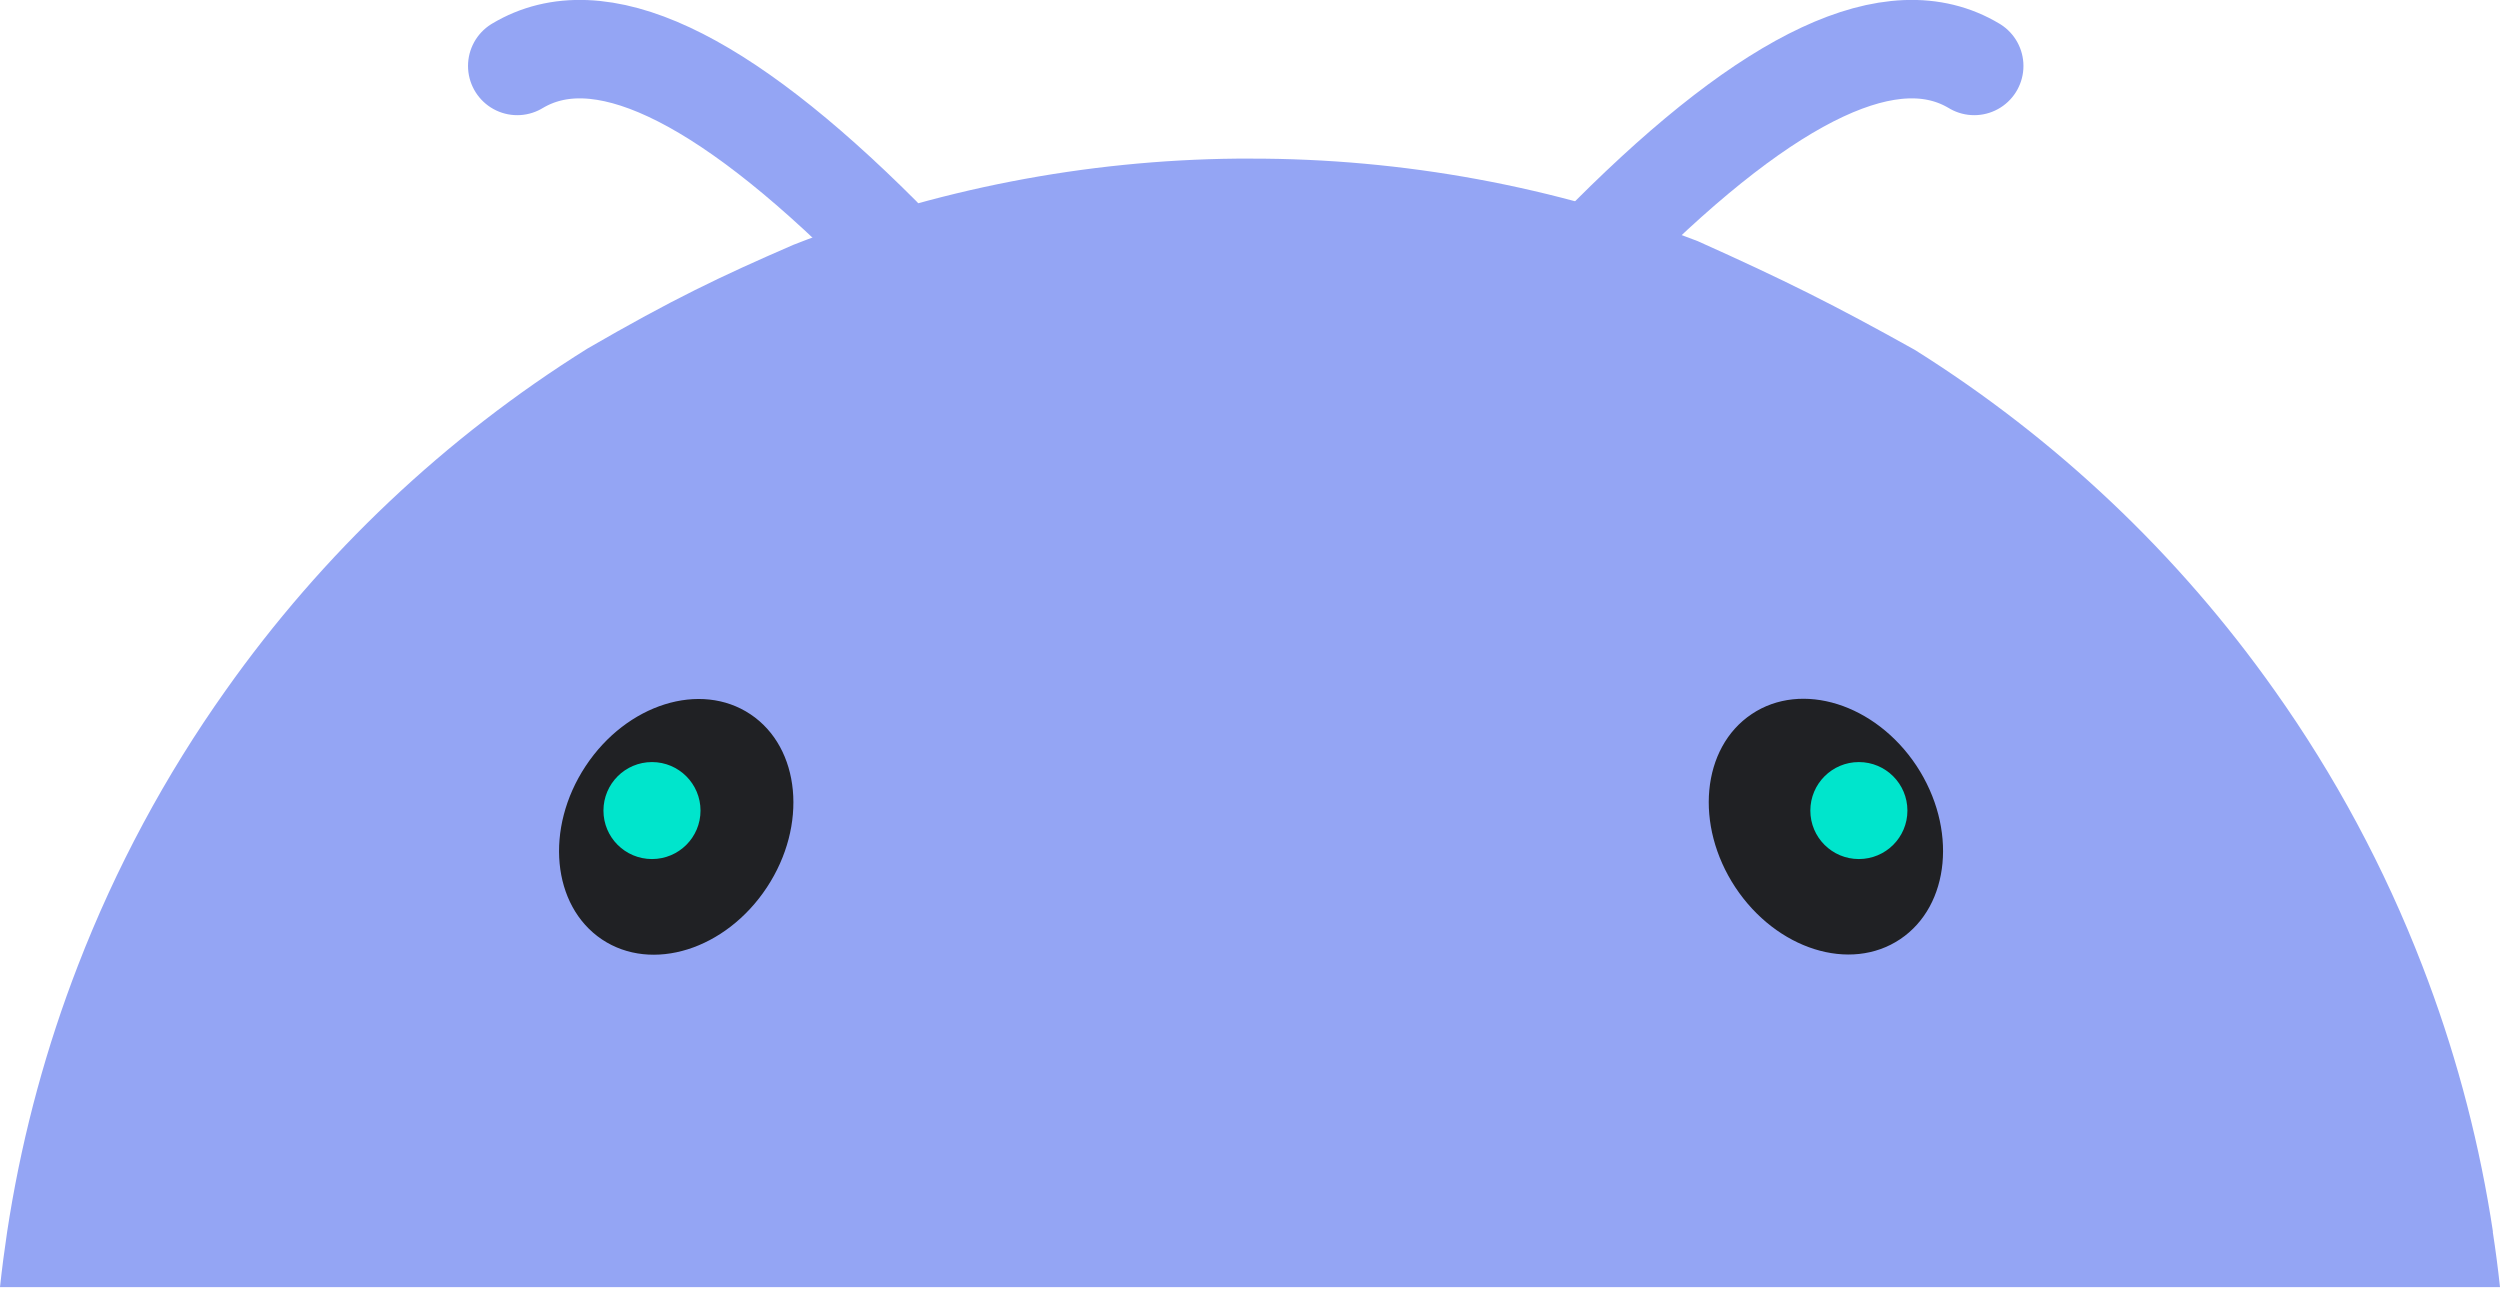
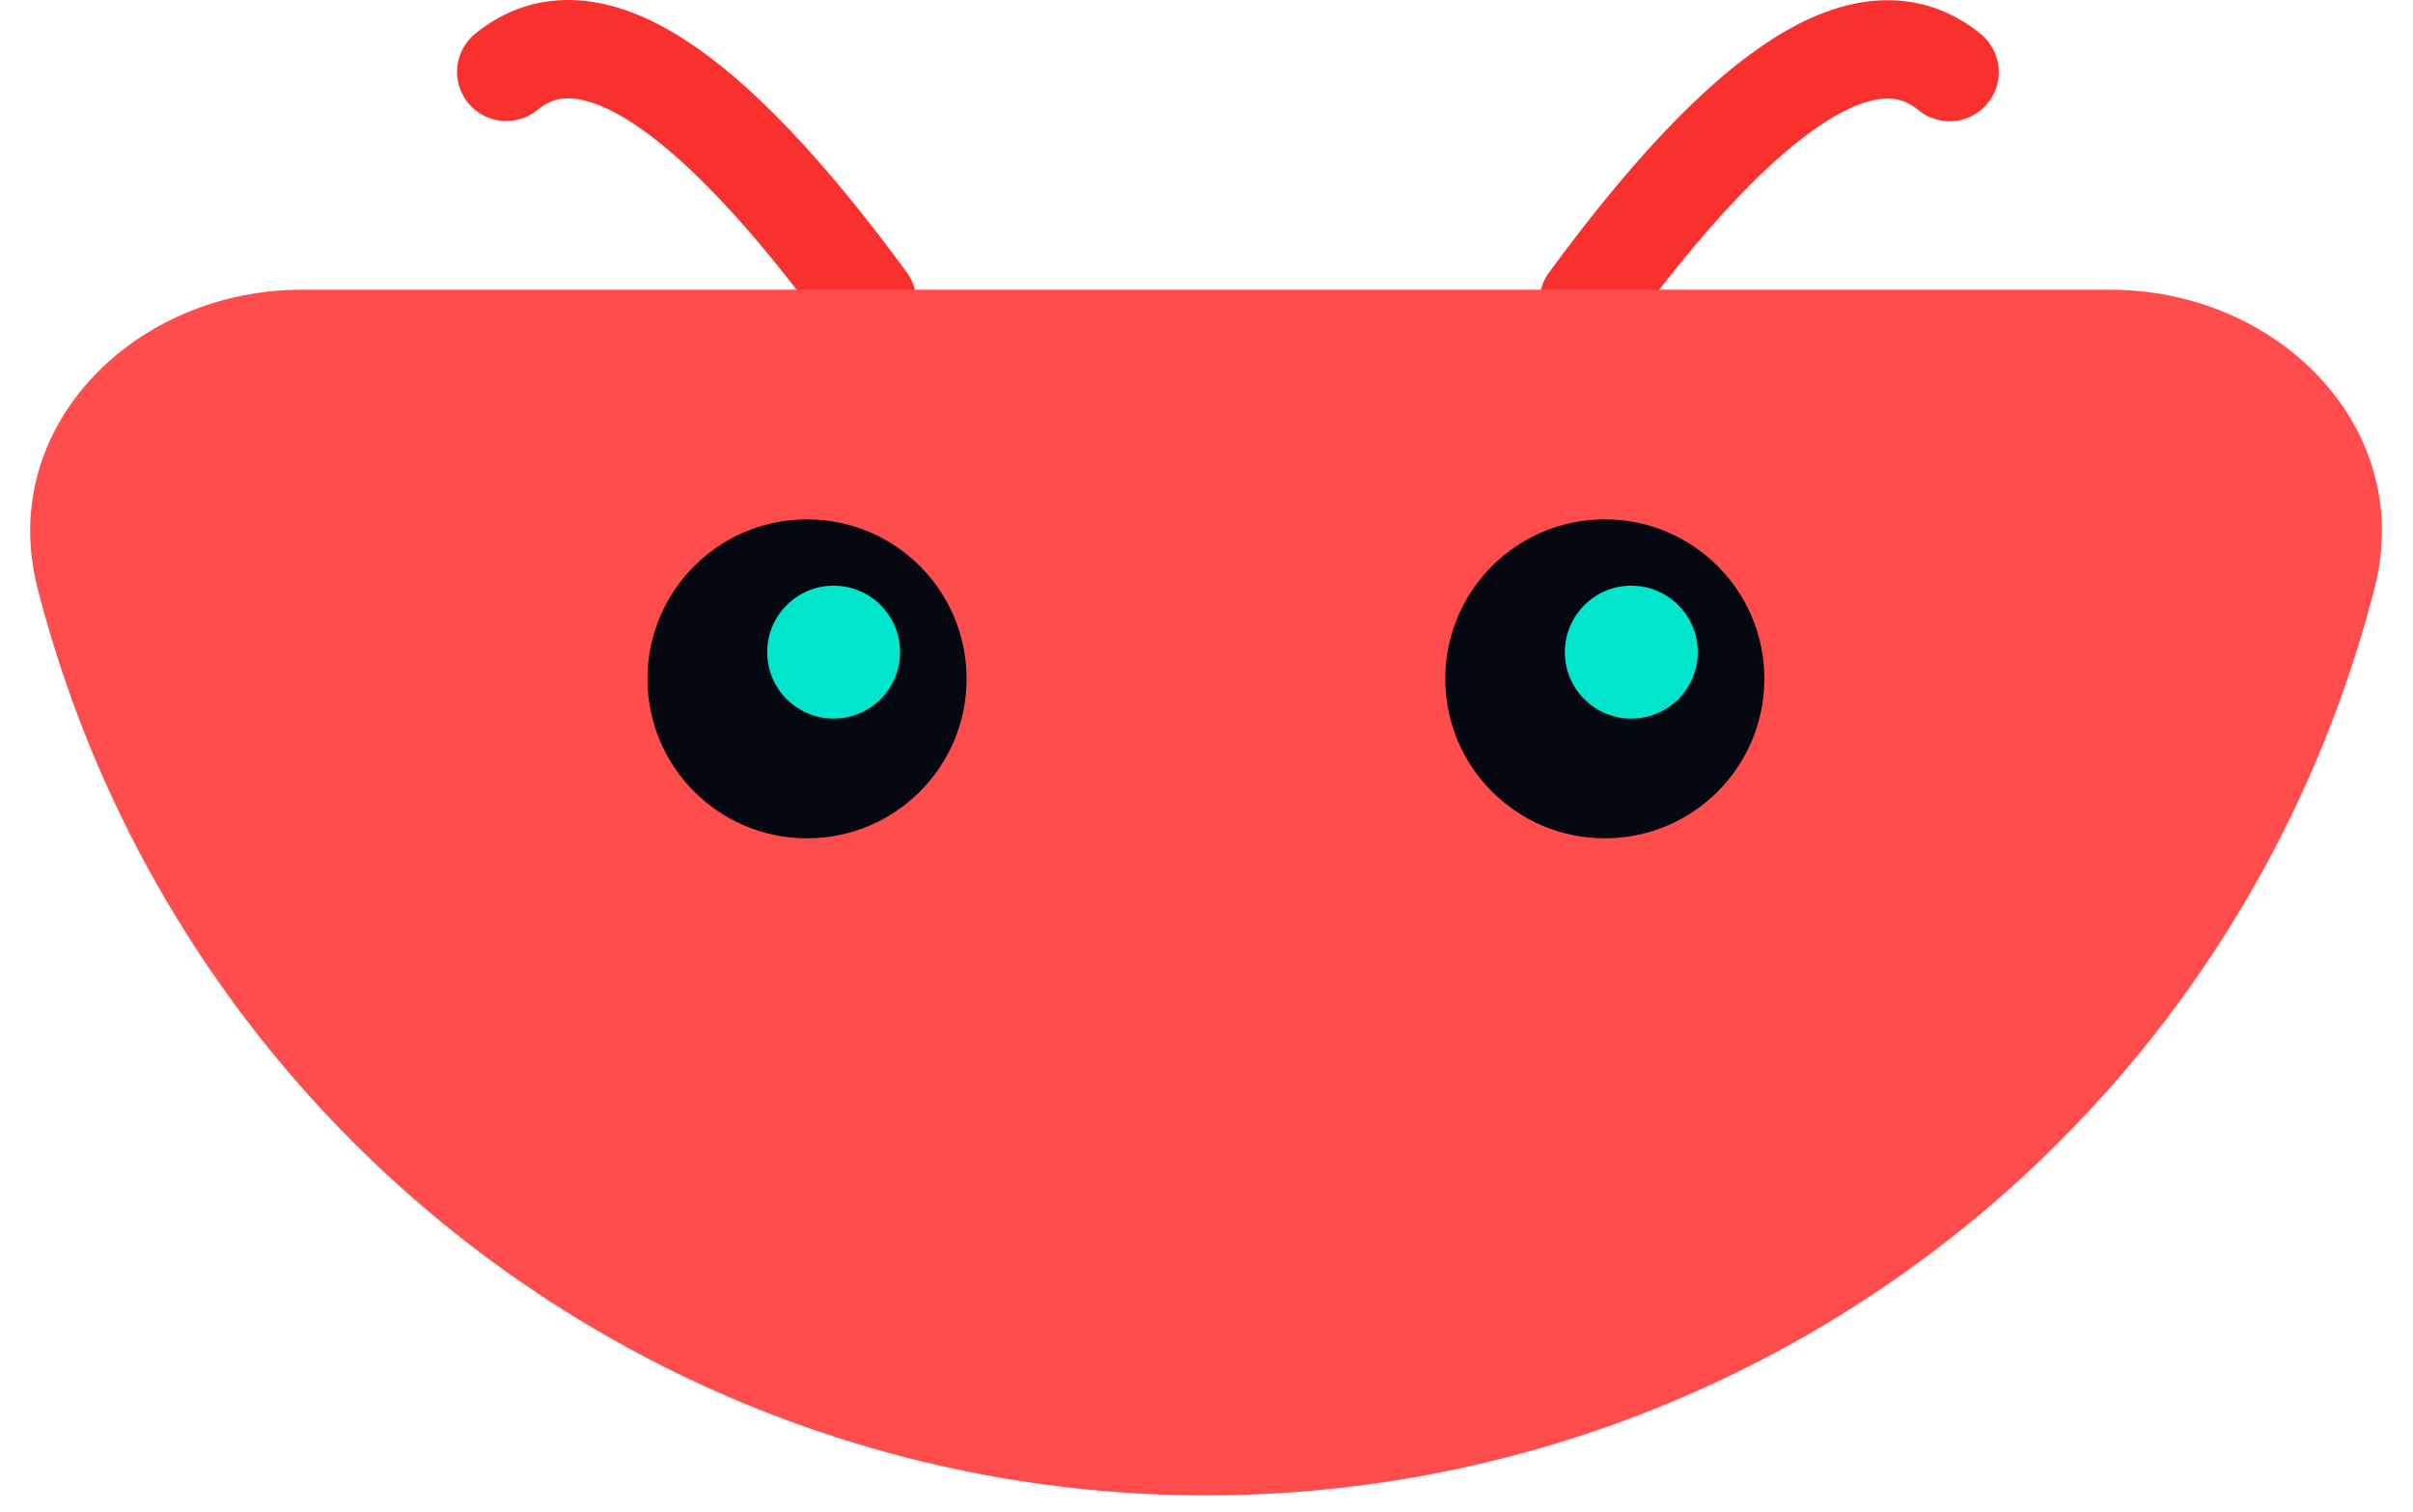
- <svg xmlns="http://www.w3.org/2000/svg" width="29" height="15" viewBox="0 0 29 15" fill="none">
-   <path d="M10.225 2.737C8.347 0.859 6.939 0.202 6 0.765" stroke="#94A5F4" stroke-width="1.142" stroke-linecap="round" />
-   <path d="M18.676 2.737C20.554 0.859 21.962 0.202 22.901 0.765" stroke="#94A5F4" stroke-width="1.142" stroke-linecap="round" />
-   <path d="M28.918 14.287L28.89 14.109C28.727 13.114 28.462 12.139 28.098 11.2C27.661 10.068 27.085 8.995 26.383 8.006C25.267 6.427 23.849 5.086 22.211 4.058C21.279 3.538 20.708 3.252 19.693 2.797C18.036 2.162 16.276 1.837 14.501 1.84H14.351C12.588 1.857 10.844 2.196 9.203 2.84C8.351 3.21 7.803 3.471 6.815 4.043C5.167 5.073 3.741 6.42 2.619 8.007C1.917 8.996 1.341 10.069 0.904 11.201C0.54 12.141 0.275 13.116 0.111 14.111L0.083 14.288C0.051 14.501 0.023 14.715 0 14.931H29C28.977 14.716 28.949 14.502 28.916 14.288L28.918 14.287Z" fill="#94A5F4" />
-   <path d="M22.043 10.894C22.622 10.505 22.707 9.606 22.232 8.884C21.755 8.164 20.898 7.895 20.319 8.284C19.738 8.673 19.654 9.572 20.13 10.293C20.607 11.013 21.462 11.284 22.043 10.894ZM8.895 10.295C9.371 9.575 9.287 8.675 8.706 8.286C8.126 7.898 7.27 8.166 6.793 8.887C6.317 9.608 6.402 10.507 6.982 10.897C7.562 11.285 8.418 11.017 8.895 10.295Z" fill="#202124" />
-   <path d="M21.563 9.965C21.874 9.965 22.126 9.714 22.126 9.403C22.126 9.092 21.874 8.84 21.563 8.84C21.252 8.84 21 9.092 21 9.403C21 9.714 21.252 9.965 21.563 9.965Z" fill="#00E5CC" />
-   <path d="M7.563 9.965C7.874 9.965 8.126 9.714 8.126 9.403C8.126 9.092 7.874 8.84 7.563 8.84C7.252 8.84 7 9.092 7 9.403C7 9.714 7.252 9.965 7.563 9.965Z" fill="#00E5CC" />
+ <svg xmlns="http://www.w3.org/2000/svg" width="83" height="52" viewBox="0 0 83 52" fill="none">
+   <path d="M29.826 10.371C24.31 2.85 20.173 0.217 17.414 2.472" stroke="#F8312F" stroke-width="3.384" stroke-linecap="round" />
+   <path d="M54.647 10.375C60.165 2.855 64.303 0.224 67.061 2.48" stroke="#F8312F" stroke-width="3.384" stroke-linecap="round" />
+   <path d="M72.598 9.969C78.326 9.969 83.097 14.683 81.679 20.233C79.852 27.389 76.129 33.992 70.818 39.303C63.038 47.083 52.487 51.453 41.484 51.453C30.482 51.453 19.93 47.083 12.15 39.303C6.839 33.992 3.117 27.389 1.29 20.233C-0.128 14.683 4.643 9.969 10.371 9.969L72.598 9.969Z" fill="#FF4D4D" />
+   <path d="M27.76 28.845C30.791 28.845 33.248 26.388 33.248 23.357C33.248 20.326 30.791 17.869 27.76 17.869C24.729 17.869 22.271 20.326 22.271 23.357C22.271 26.388 24.729 28.845 27.76 28.845Z" fill="#050810" />
+   <path d="M55.201 28.845C58.232 28.845 60.689 26.388 60.689 23.357C60.689 20.326 58.232 17.869 55.201 17.869C52.17 17.869 49.713 20.326 49.713 23.357C49.713 26.388 52.17 28.845 55.201 28.845Z" fill="#050810" />
+   <path d="M28.675 24.726C29.938 24.726 30.962 23.702 30.962 22.439C30.962 21.176 29.938 20.152 28.675 20.152C27.413 20.152 26.389 21.176 26.389 22.439C26.389 23.702 27.413 24.726 28.675 24.726Z" fill="#00E5CC" />
+   <path d="M56.113 24.726C57.376 24.726 58.4 23.702 58.4 22.439C58.4 21.176 57.376 20.152 56.113 20.152C54.85 20.152 53.826 21.176 53.826 22.439C53.826 23.702 54.85 24.726 56.113 24.726Z" fill="#00E5CC" />
</svg>
